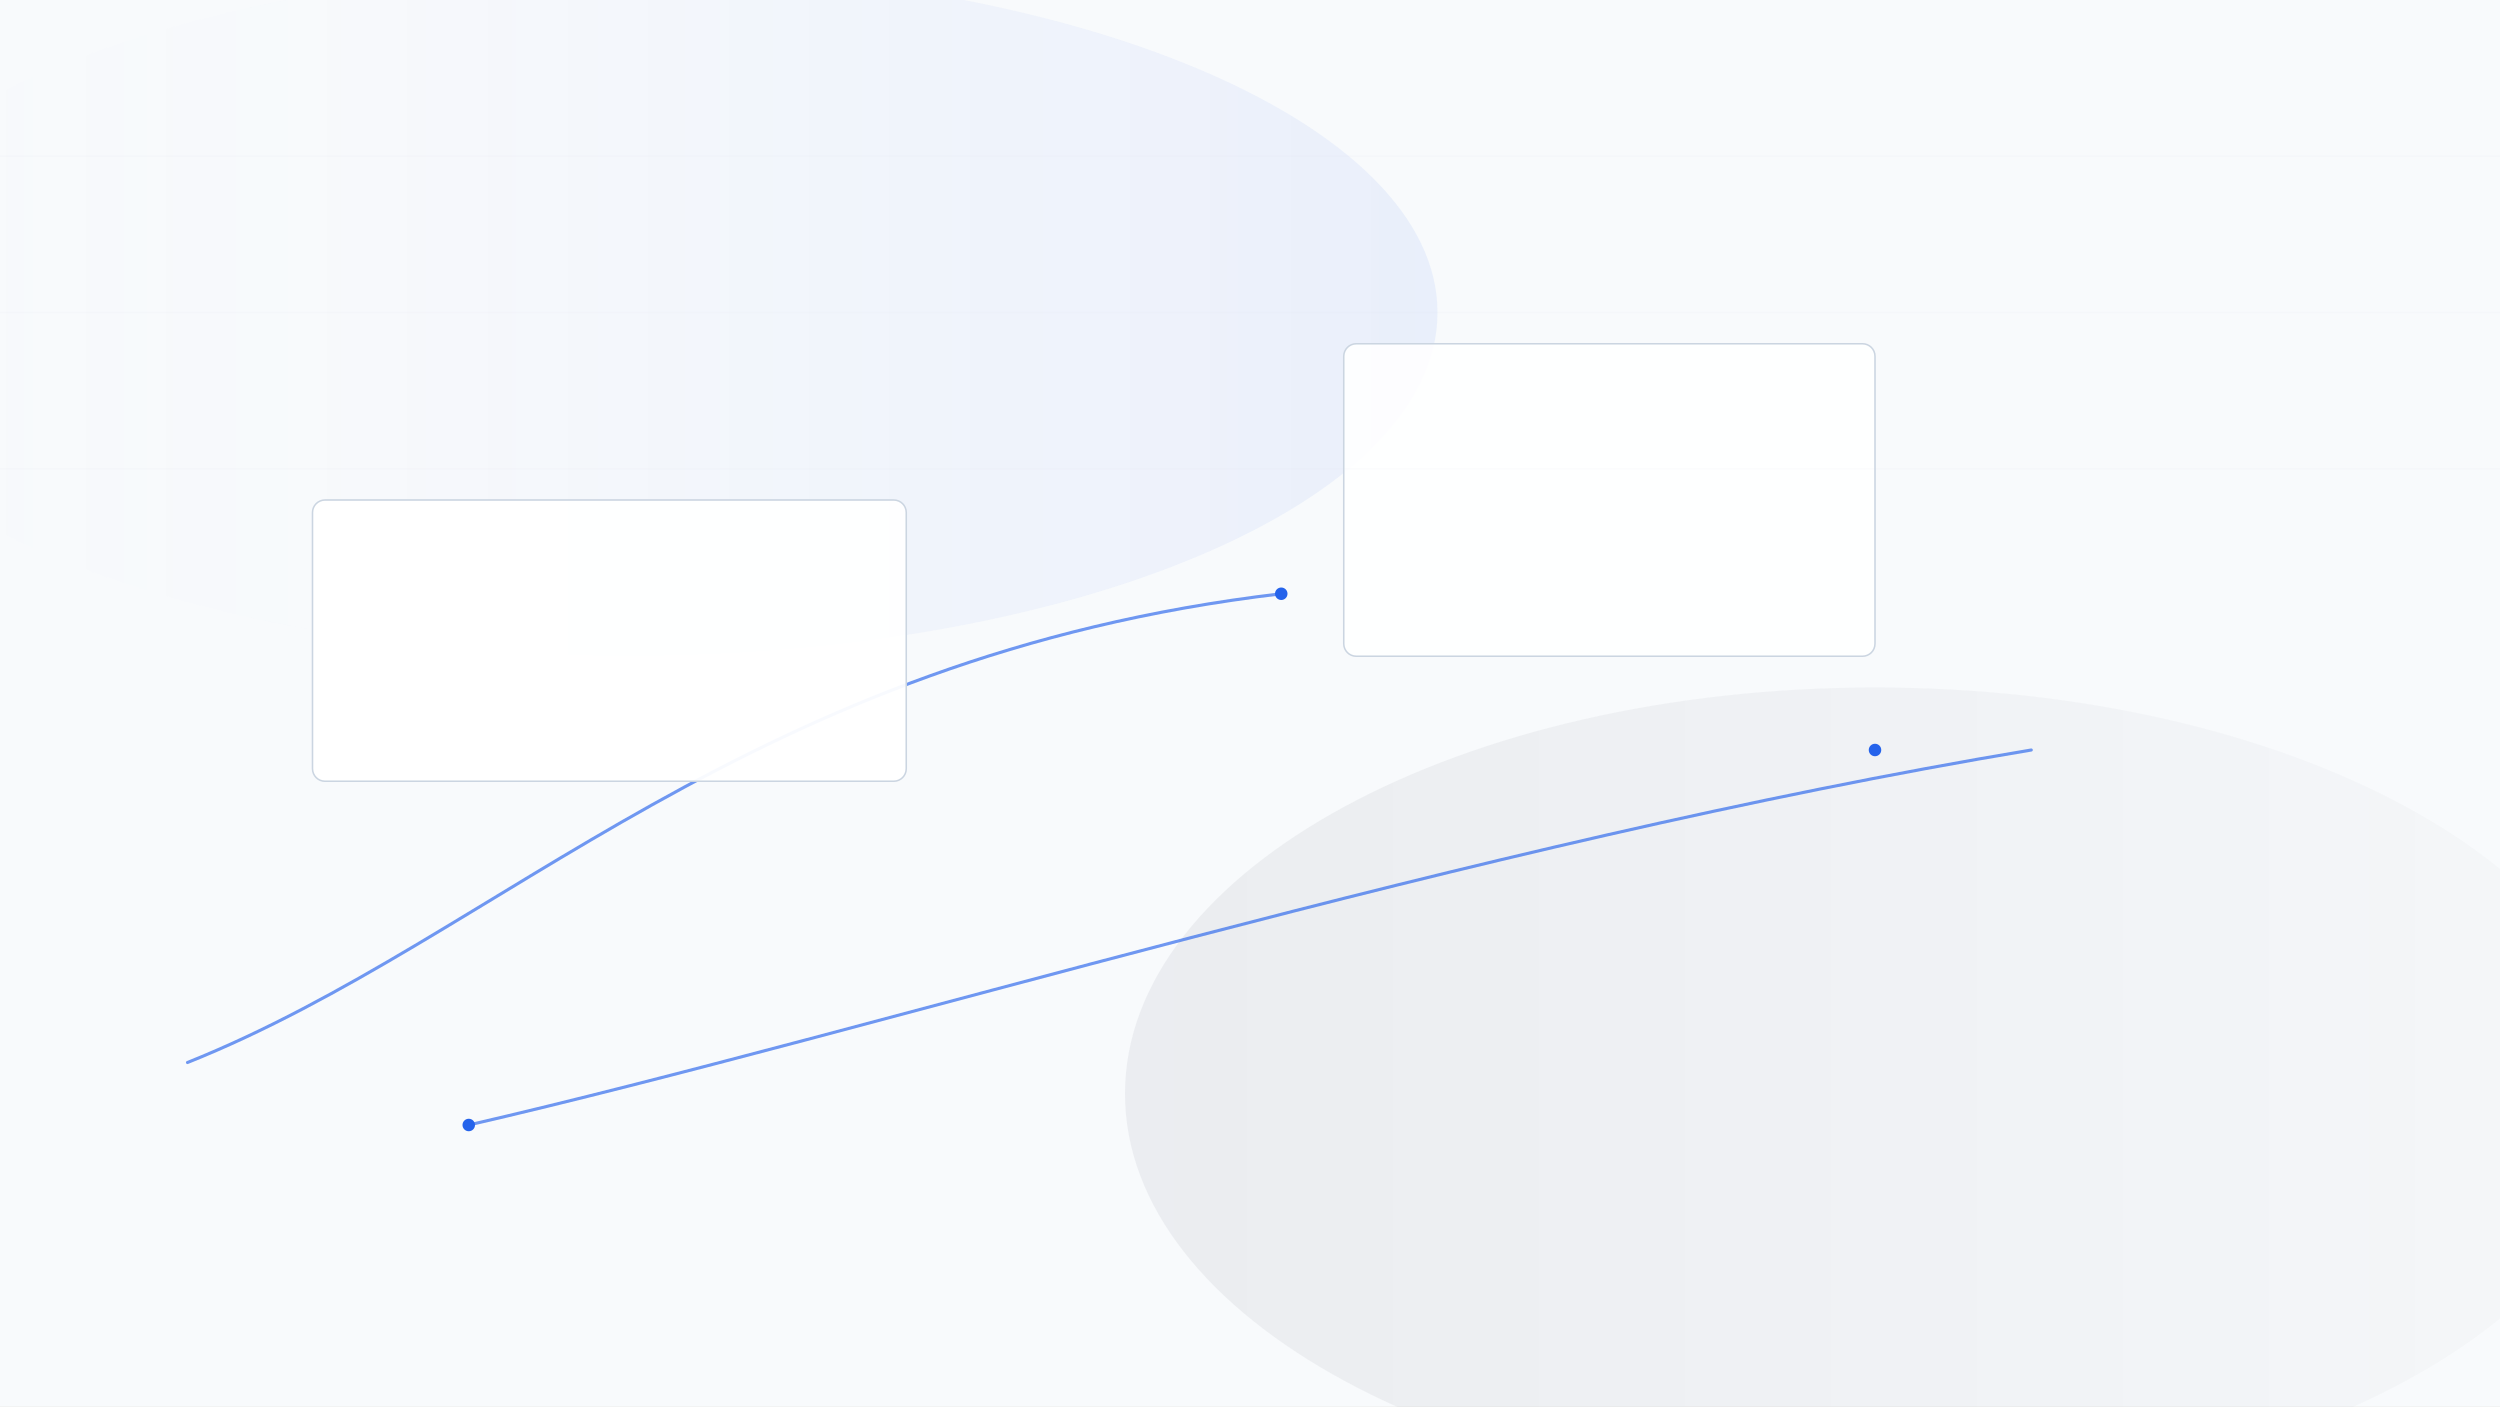
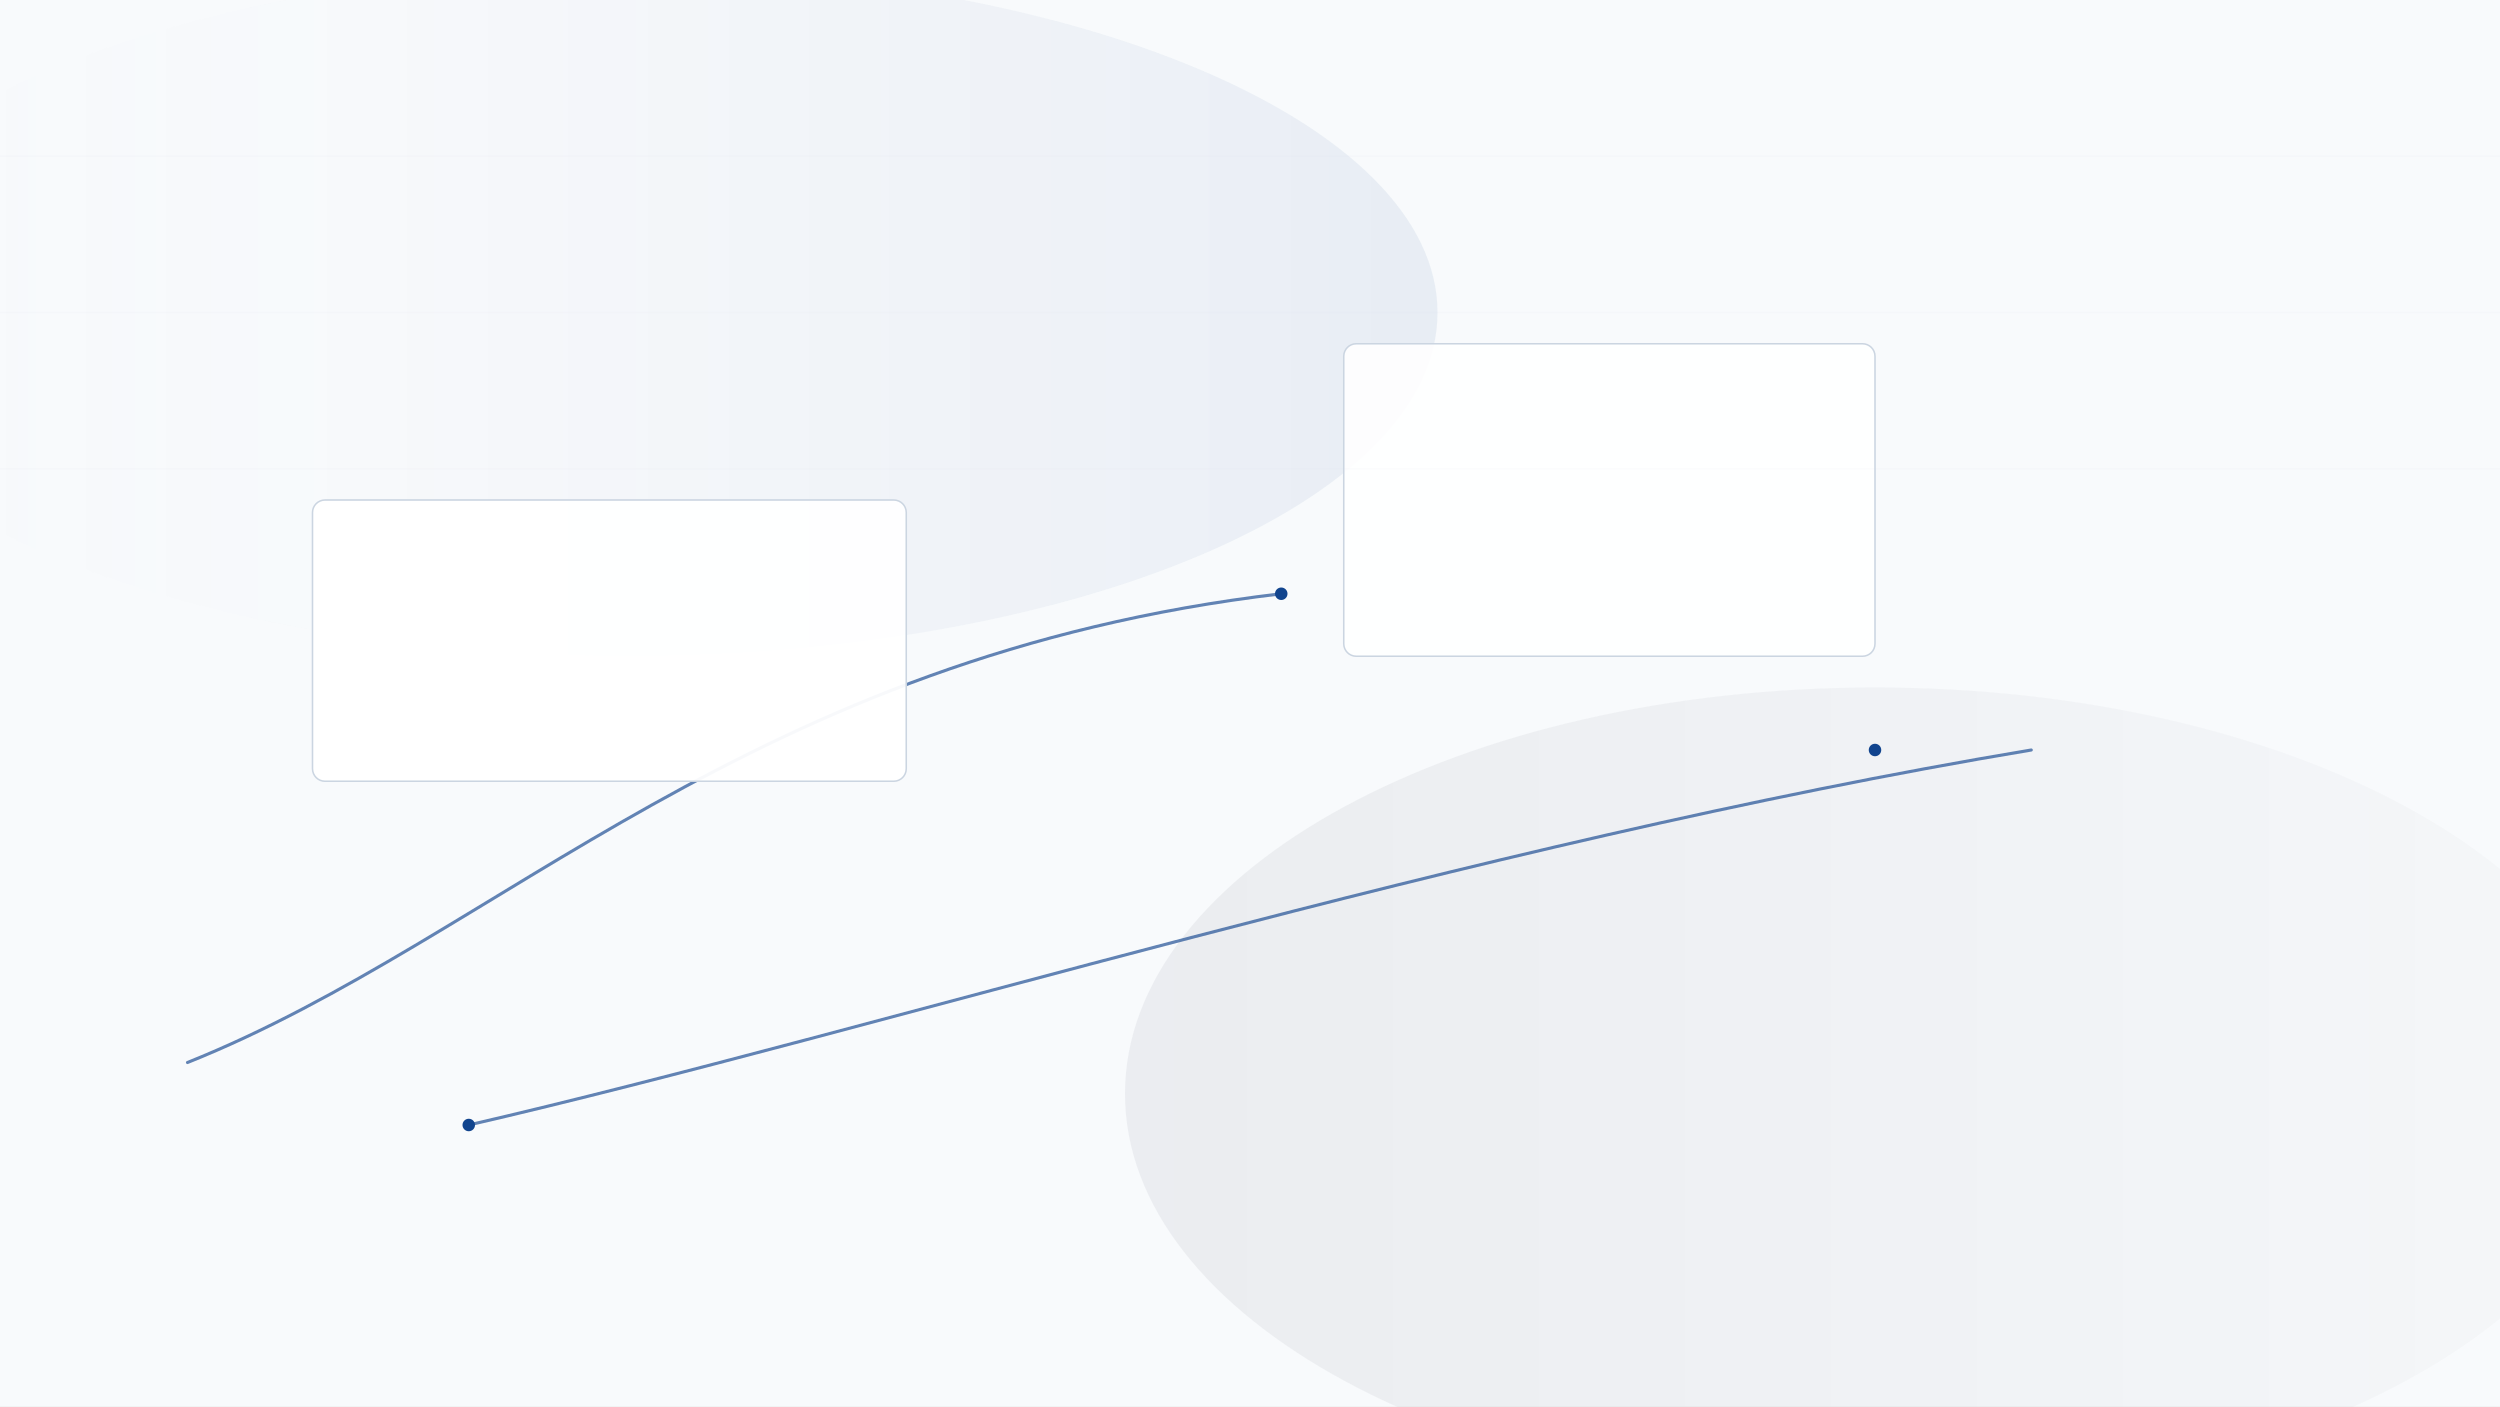
<svg xmlns="http://www.w3.org/2000/svg" width="1600" height="900" viewBox="0 0 1600 900" fill="none">
  <defs>
    <linearGradient id="g1" x1="0" x2="1">
      <stop offset="0%" stop-color="#ffffff" stop-opacity="0.0" />
-       <stop offset="100%" stop-color="#2563EB" stop-opacity="0.08" />
+       <stop offset="100%" stop-color="#11448e" stop-opacity="0.08" />
    </linearGradient>
    <linearGradient id="g2" x1="0" x2="1">
      <stop offset="0%" stop-color="#0F172A" stop-opacity="0.06" />
      <stop offset="100%" stop-color="#1E293B" stop-opacity="0.02" />
    </linearGradient>
  </defs>
  <rect width="1600" height="900" fill="#F8FAFC" />
  <g opacity="0.9">
    <ellipse cx="400" cy="200" rx="520" ry="220" fill="url(#g1)" />
    <ellipse cx="1200" cy="700" rx="480" ry="260" fill="url(#g2)" />
  </g>
-   <g stroke="#2563EB" stroke-width="2" stroke-opacity="0.65" fill="none">
+   <g stroke="#11448e" stroke-width="2" stroke-opacity="0.65" fill="none">
    <path d="M120 680 C320 600, 480 420, 820 380" stroke-linecap="round" stroke-linejoin="round" />
    <path d="M300 720 C560 660, 940 540, 1300 480" stroke-linecap="round" stroke-linejoin="round" />
  </g>
  <g fill="#ffffff" stroke="#CBD5E1" stroke-width="1">
    <rect x="860" y="220" width="340" height="200" rx="8" fill-opacity="0.9" />
    <rect x="200" y="320" width="380" height="180" rx="8" fill-opacity="0.95" />
  </g>
-   <g fill="#2563EB">
+   <g fill="#11448e">
    <circle cx="820" cy="380" r="4" />
    <circle cx="300" cy="720" r="4" />
    <circle cx="1200" cy="480" r="4" />
  </g>
  <g stroke="#CBD5E1" stroke-opacity="0.06" stroke-width="1">
    <path d="M0 100 H1600" />
    <path d="M0 200 H1600" />
    <path d="M0 300 H1600" />
  </g>
</svg>
